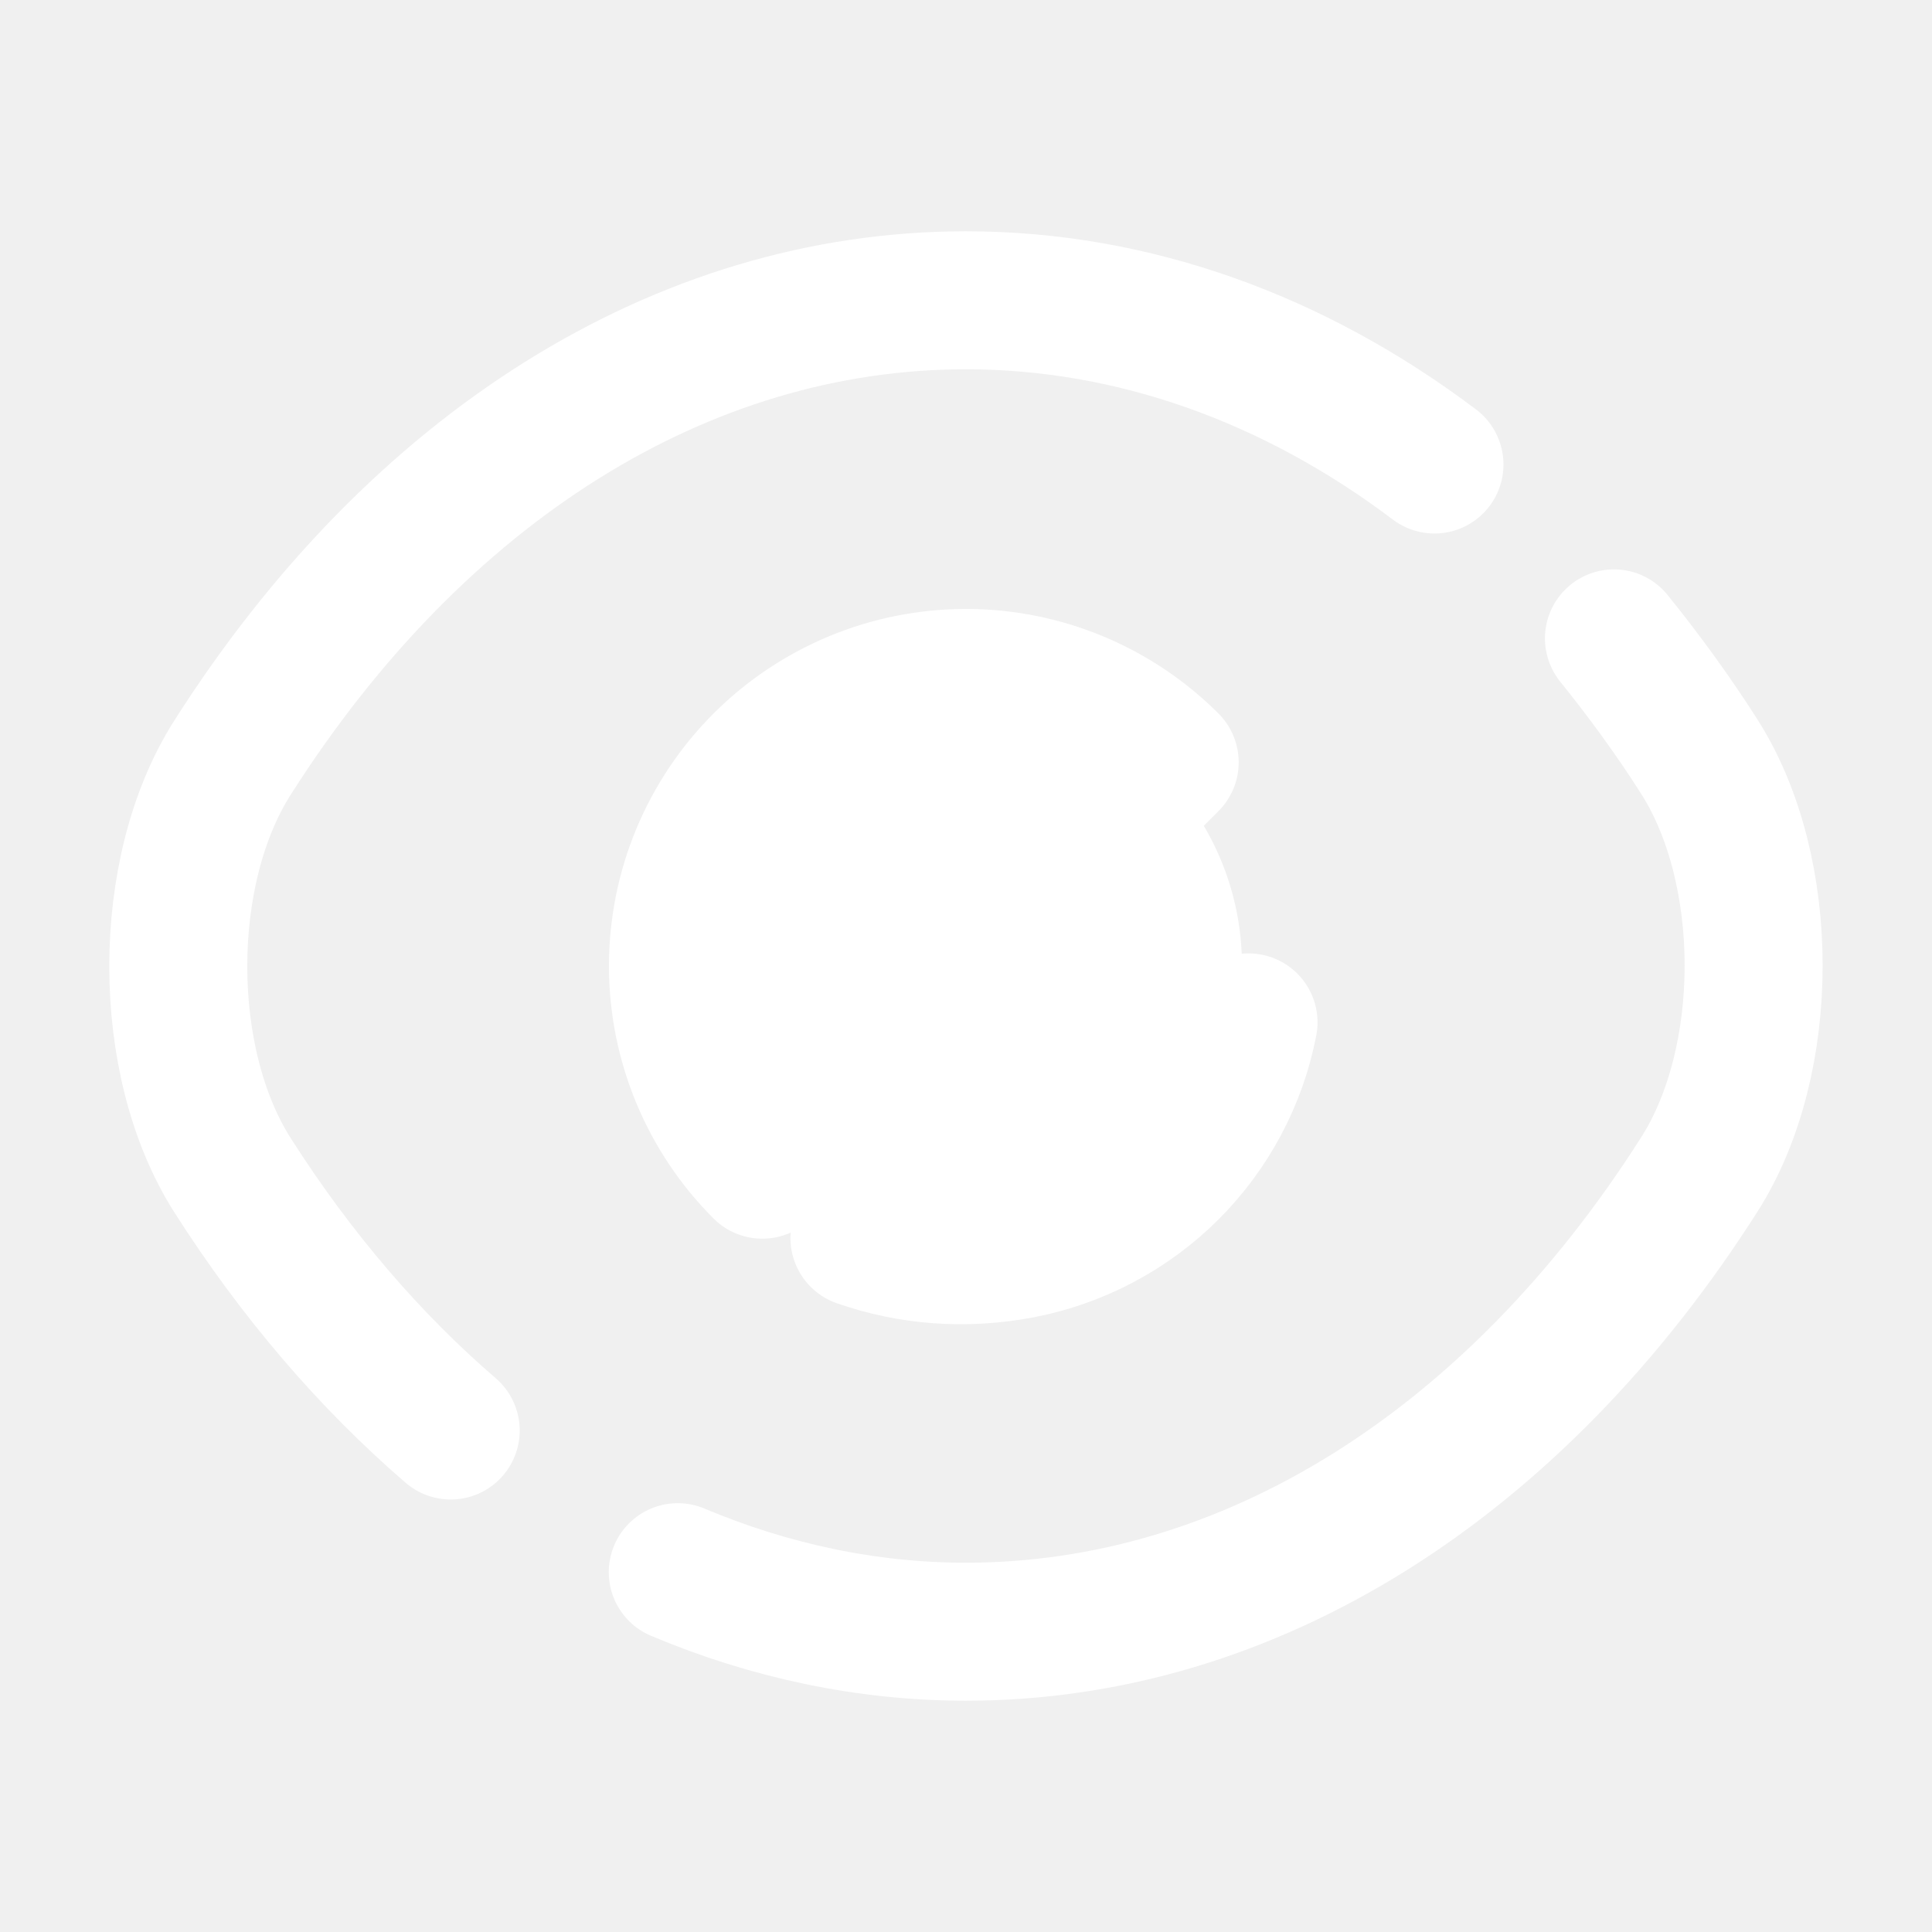
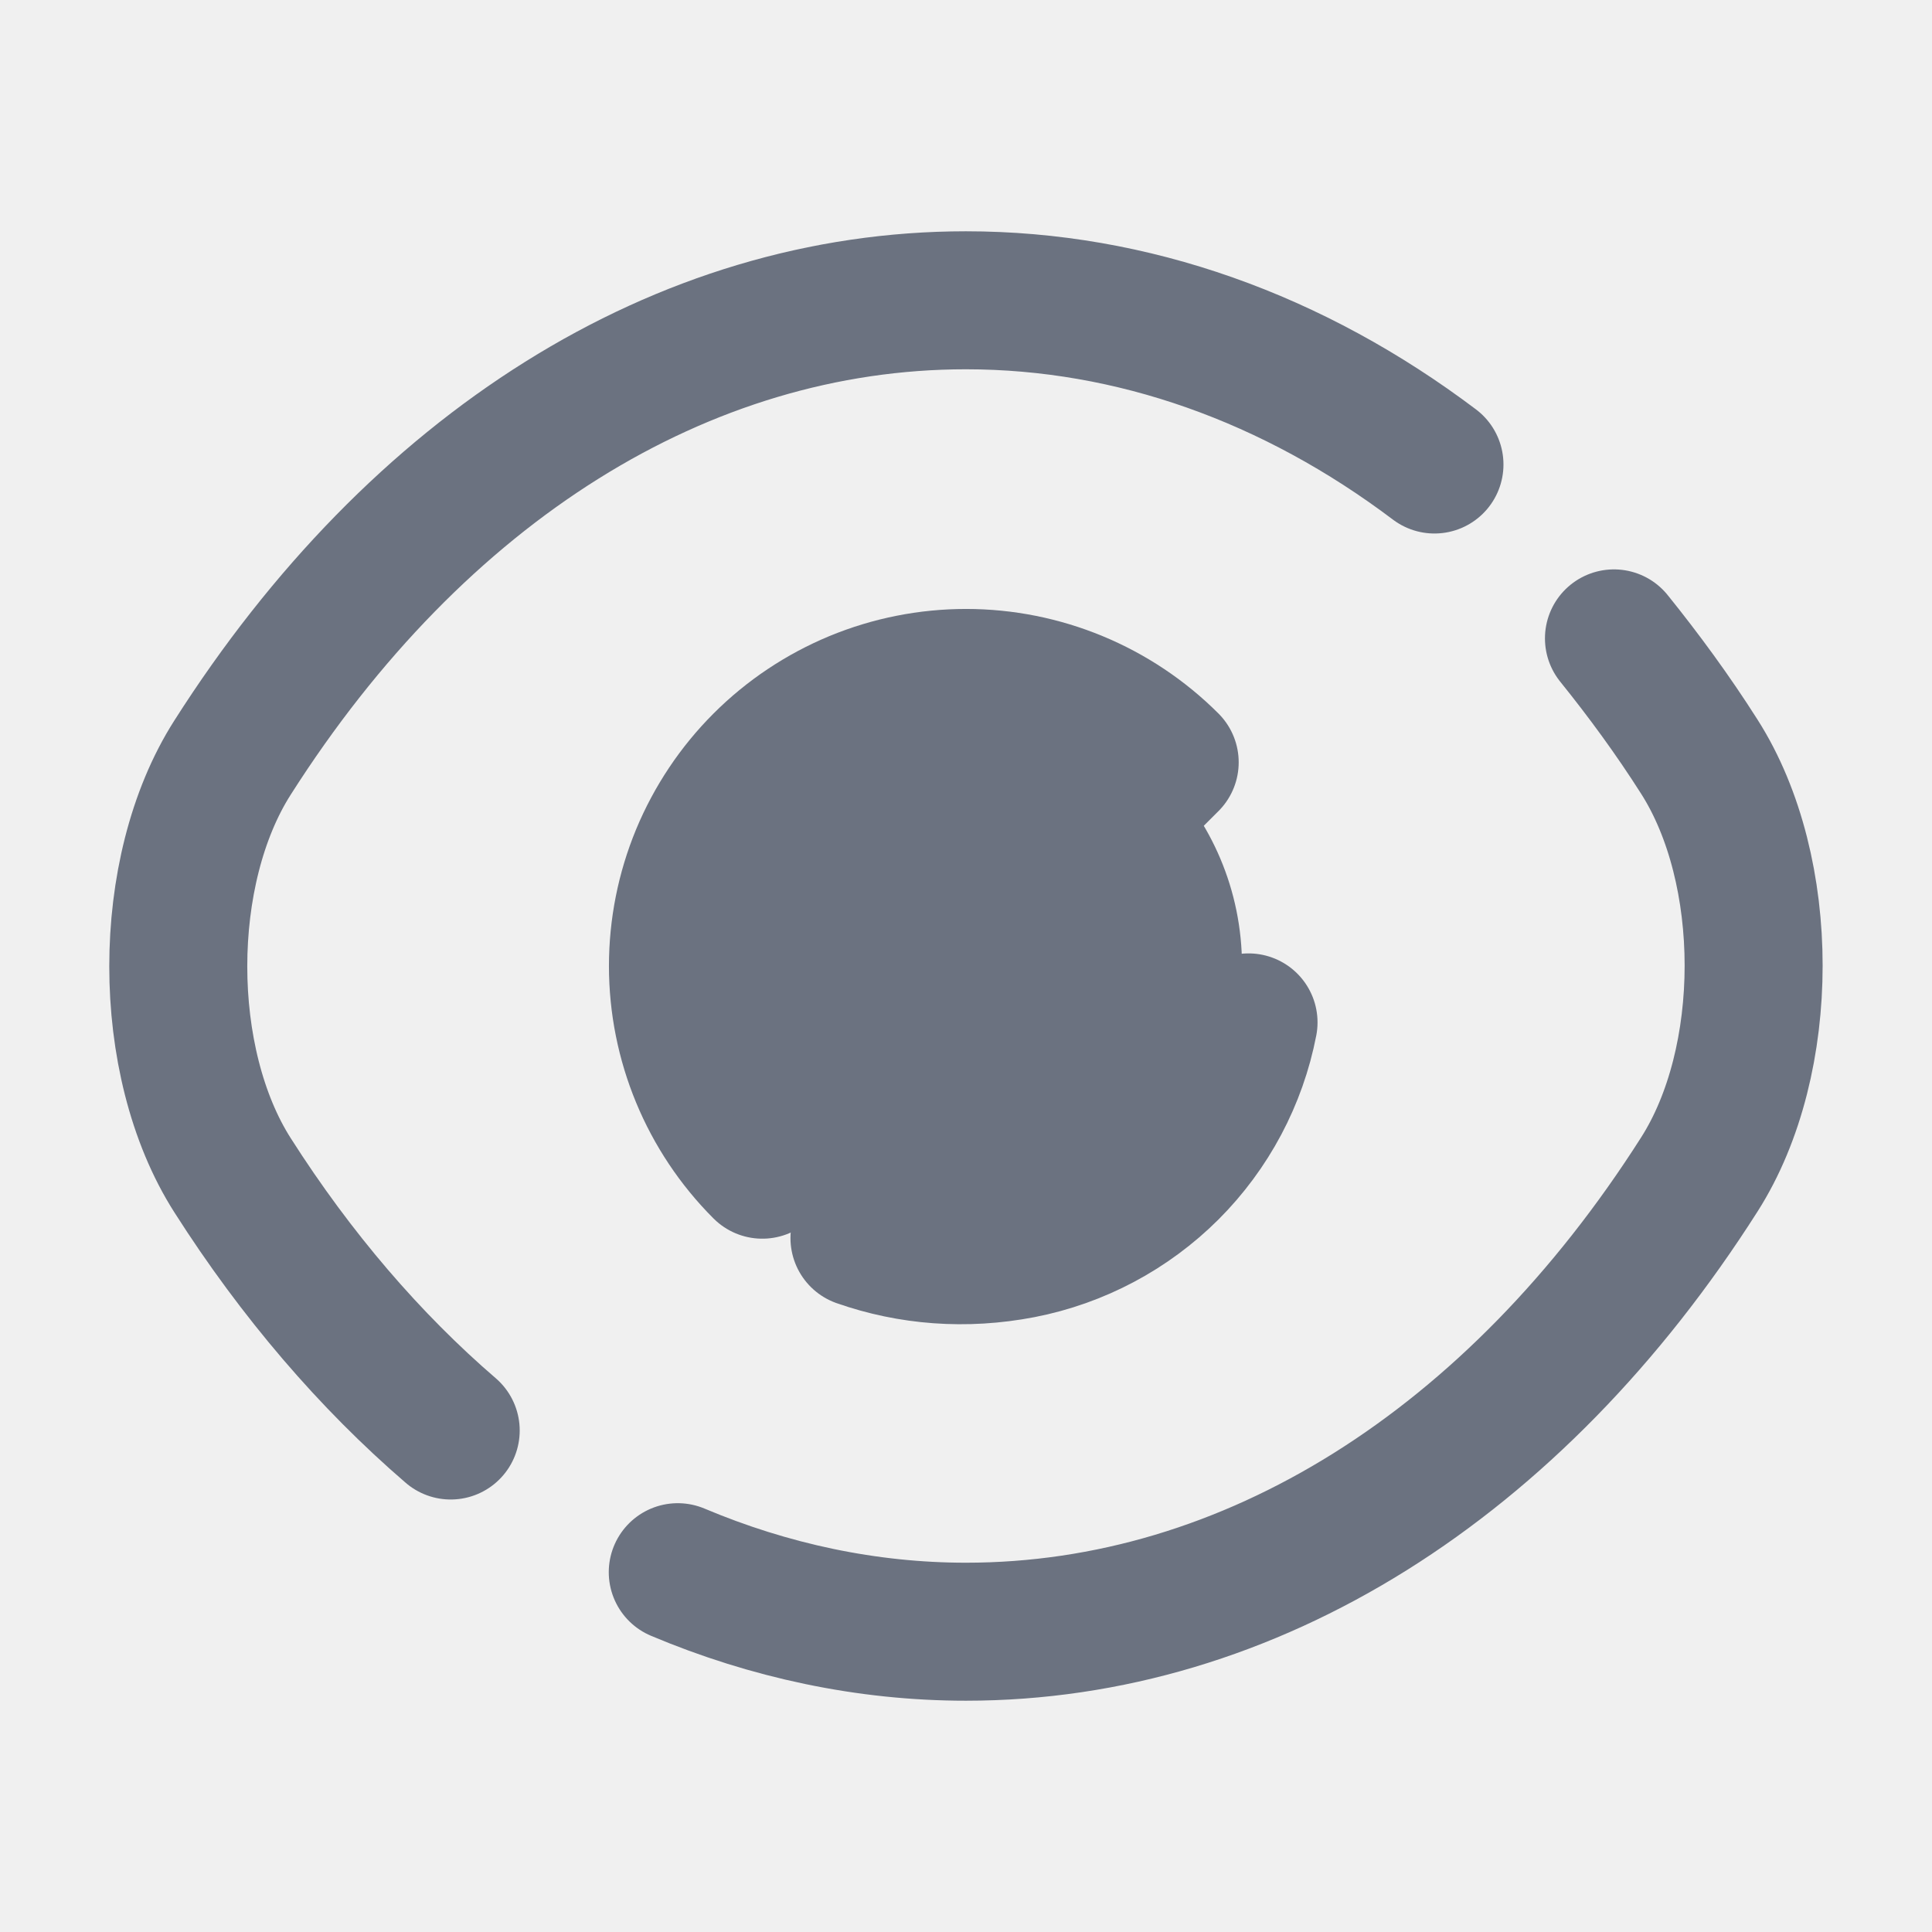
<svg xmlns="http://www.w3.org/2000/svg" width="21" height="21" viewBox="0 0 21 21" fill="none">
  <g id="Iconsax/Linear/eyeVisible">
-     <path id="Vector" d="M12.714 8.286L8.286 12.714C7.699 12.127 7.369 11.33 7.369 10.5C7.369 10.089 7.45 9.682 7.607 9.302C7.765 8.922 7.995 8.577 8.286 8.286C8.577 7.995 8.922 7.765 9.302 7.607C9.682 7.45 10.089 7.369 10.5 7.369C11.33 7.369 12.127 7.699 12.714 8.286Z" stroke="#ffffff" stroke-width="1.5" stroke-linecap="round" stroke-linejoin="round" />
-     <path id="Vector_2" d="M15.592 5.049C14.061 3.894 12.311 3.264 10.499 3.264C7.411 3.264 4.532 5.084 2.528 8.234C1.741 9.467 1.741 11.541 2.528 12.775C3.219 13.86 4.024 14.796 4.899 15.549M7.367 17.089C8.364 17.509 9.423 17.736 10.499 17.736C13.588 17.736 16.467 15.916 18.471 12.766C19.258 11.532 19.258 9.459 18.471 8.225C18.182 7.77 17.867 7.341 17.543 6.939" stroke="#ffffff" stroke-width="1.5" stroke-linecap="round" stroke-linejoin="round" />
-     <path id="Vector_3" d="M13.571 11.113C13.453 11.723 13.155 12.284 12.715 12.724C12.275 13.163 11.714 13.461 11.104 13.58C10.493 13.698 9.894 13.65 9.342 13.457" stroke="#ffffff" stroke-width="1.5" stroke-linecap="round" stroke-linejoin="round" />
-     <circle id="eye" cx="10.5" cy="10.5" r="3" fill="#ffffff" />
+     <path id="Vector" d="M12.714 8.286L8.286 12.714C7.699 12.127 7.369 11.33 7.369 10.5C7.369 10.089 7.45 9.682 7.607 9.302C7.765 8.922 7.995 8.577 8.286 8.286C8.577 7.995 8.922 7.765 9.302 7.607C9.682 7.45 10.089 7.369 10.5 7.369C11.33 7.369 12.127 7.699 12.714 8.286Z" stroke="#6B7280" stroke-width="1.5" stroke-linecap="round" stroke-linejoin="round" />
+     <path id="Vector_2" d="M15.592 5.049C14.061 3.894 12.311 3.264 10.499 3.264C7.411 3.264 4.532 5.084 2.528 8.234C1.741 9.467 1.741 11.541 2.528 12.775C3.219 13.86 4.024 14.796 4.899 15.549M7.367 17.089C8.364 17.509 9.423 17.736 10.499 17.736C13.588 17.736 16.467 15.916 18.471 12.766C19.258 11.532 19.258 9.459 18.471 8.225C18.182 7.77 17.867 7.341 17.543 6.939" stroke="#6B7280" stroke-width="1.5" stroke-linecap="round" stroke-linejoin="round" />
+     <path id="Vector_3" d="M13.571 11.113C13.453 11.723 13.155 12.284 12.715 12.724C12.275 13.163 11.714 13.461 11.104 13.58C10.493 13.698 9.894 13.65 9.342 13.457" stroke="#6B7280" stroke-width="1.5" stroke-linecap="round" stroke-linejoin="round" />
+     <circle id="eye" cx="10.5" cy="10.5" r="3" fill="#6B7280" />
  </g>
</svg>
